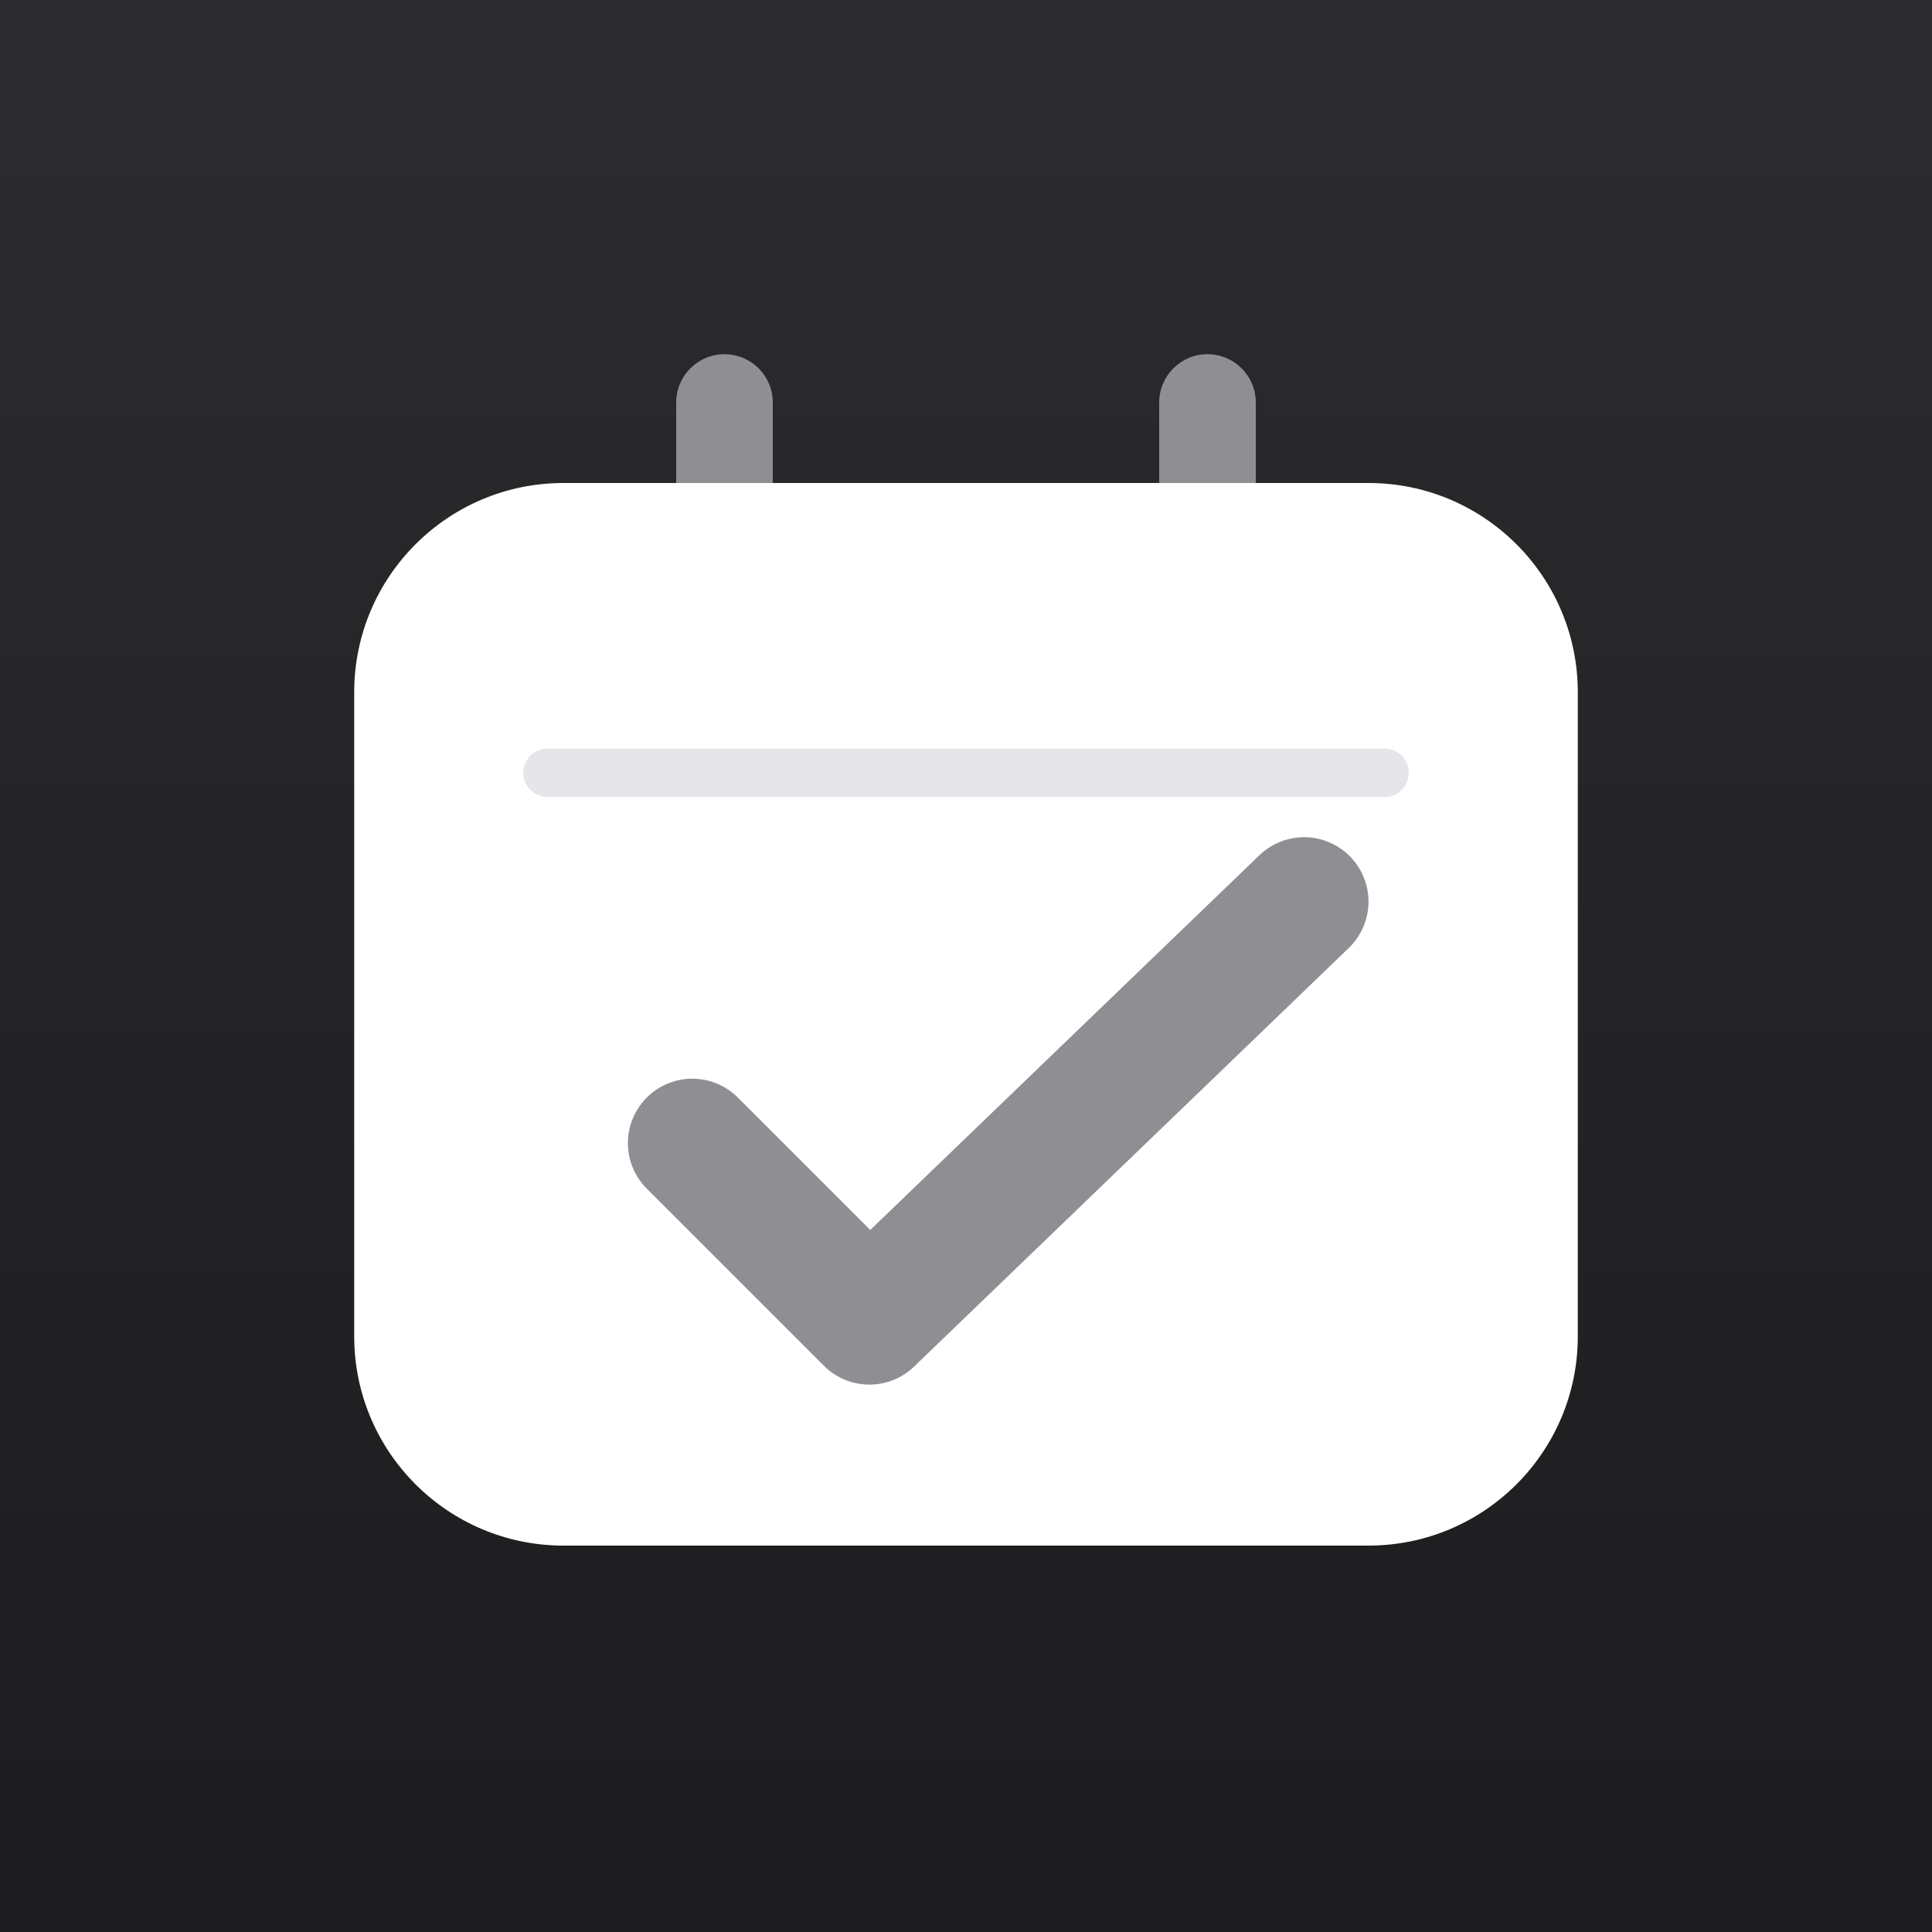
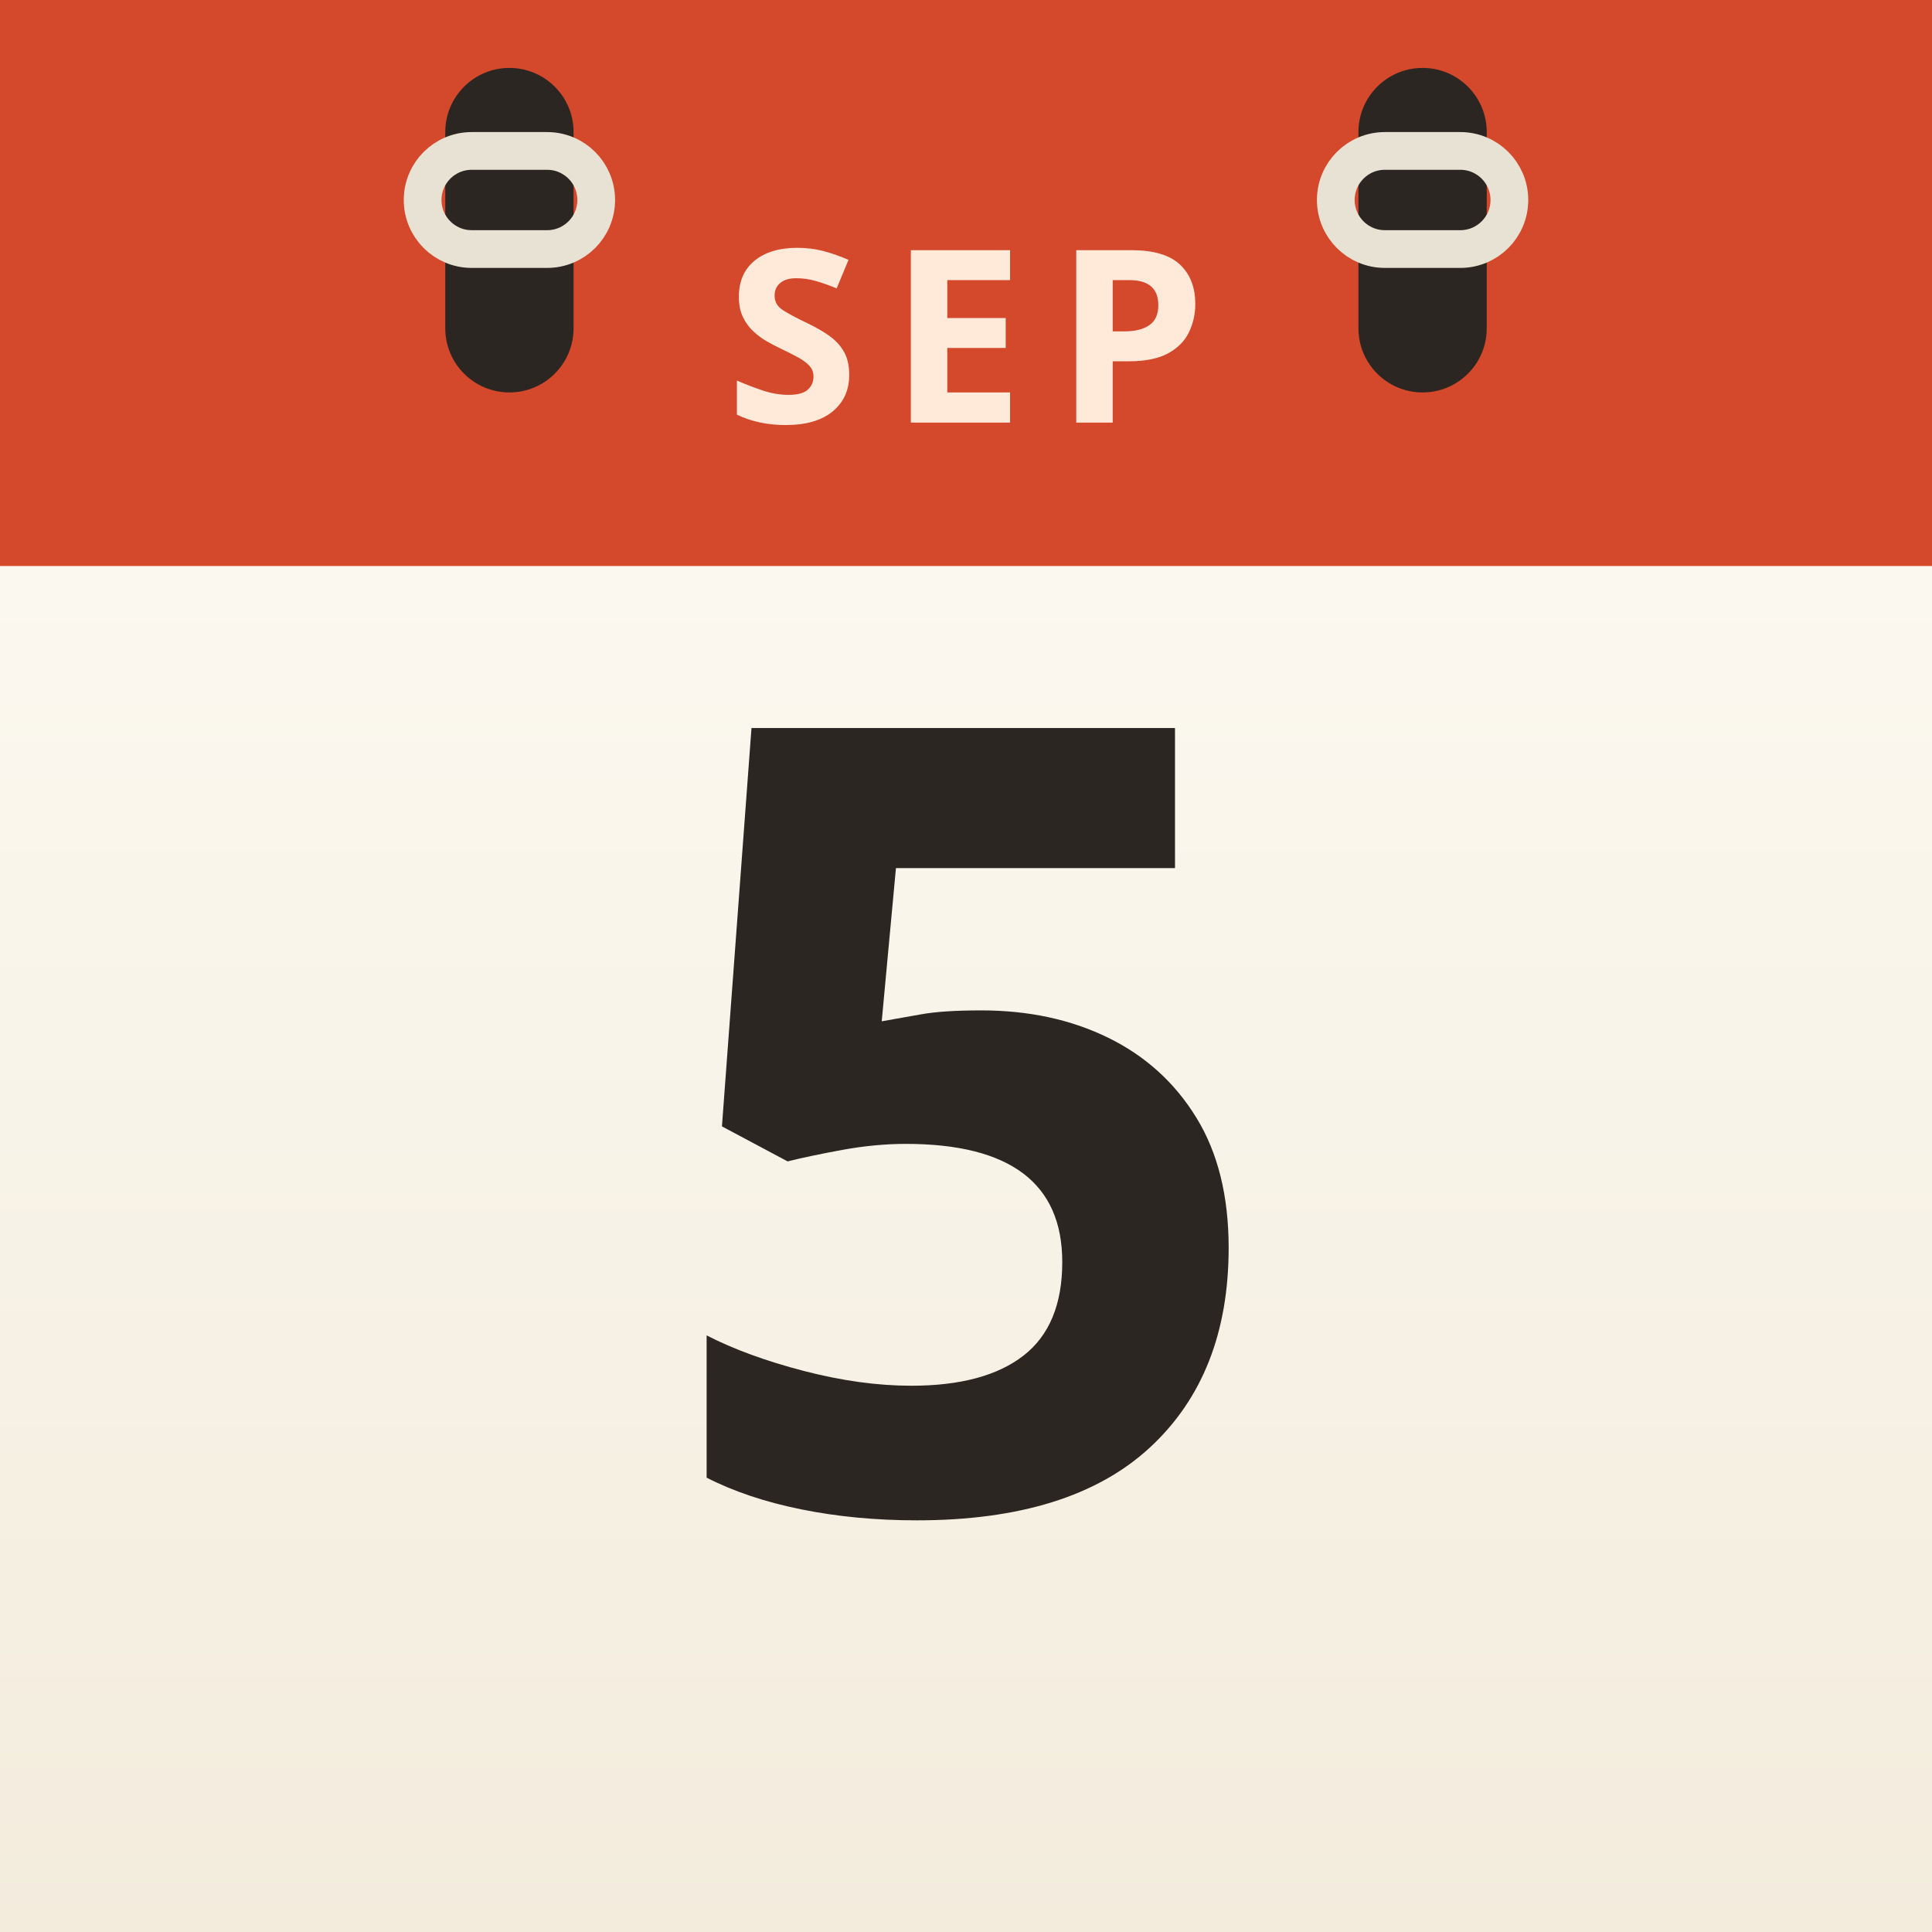
- <svg xmlns="http://www.w3.org/2000/svg" width="512" height="512" viewBox="0 0 120 120">
+ <svg xmlns="http://www.w3.org/2000/svg" width="512" height="512" viewBox="0 0 512 512">
  <defs>
-     <linearGradient id="bg" x1="0" y1="0" x2="0" y2="1">
-       <stop offset="0" stop-color="#2c2c2e" />
-       <stop offset="1" stop-color="#1c1c1e" />
+     <linearGradient id="body" x1="0" y1="0" x2="0" y2="1">
+       <stop offset="0" stop-color="#fffdf7" />
+       <stop offset="1" stop-color="#f3ecdd" />
    </linearGradient>
  </defs>
-   <rect width="120" height="120" fill="url(#bg)" />
-   <rect x="42" y="22" width="6" height="13" rx="3" fill="#8e8e93" />
-   <rect x="72" y="22" width="6" height="13" rx="3" fill="#8e8e93" />
-   <rect x="22" y="30" width="76" height="66" rx="13" fill="#ffffff" />
-   <line x1="34" y1="48" x2="86" y2="48" stroke="#e5e5ea" stroke-width="3" stroke-linecap="round" />
-   <path d="M43 71 L54 82 L81 56" fill="none" stroke="#8e8e93" stroke-width="8" stroke-linecap="round" stroke-linejoin="round" />
+   <rect width="512" height="512" fill="url(#body)" />
+   <rect width="512" height="150" fill="#d4482b" />
+   <rect x="118" y="18" width="34" height="86" rx="17" fill="#2b2621" />
+   <rect x="360" y="18" width="34" height="86" rx="17" fill="#2b2621" />
+   <rect x="112" y="40" width="46" height="26" rx="13" fill="none" stroke="#e8e2d5" stroke-width="10" />
+   <rect x="354" y="40" width="46" height="26" rx="13" fill="none" stroke="#e8e2d5" stroke-width="10" />
+   <text x="256" y="112" text-anchor="middle" font-family="Arial Black, sans-serif" font-size="64" font-weight="900" fill="#ffe9d9" letter-spacing="8">SEP</text>
+   <text x="256" y="400" text-anchor="middle" font-family="Arial Black, sans-serif" font-size="290" font-weight="900" fill="#2b2621">5</text>
</svg>
